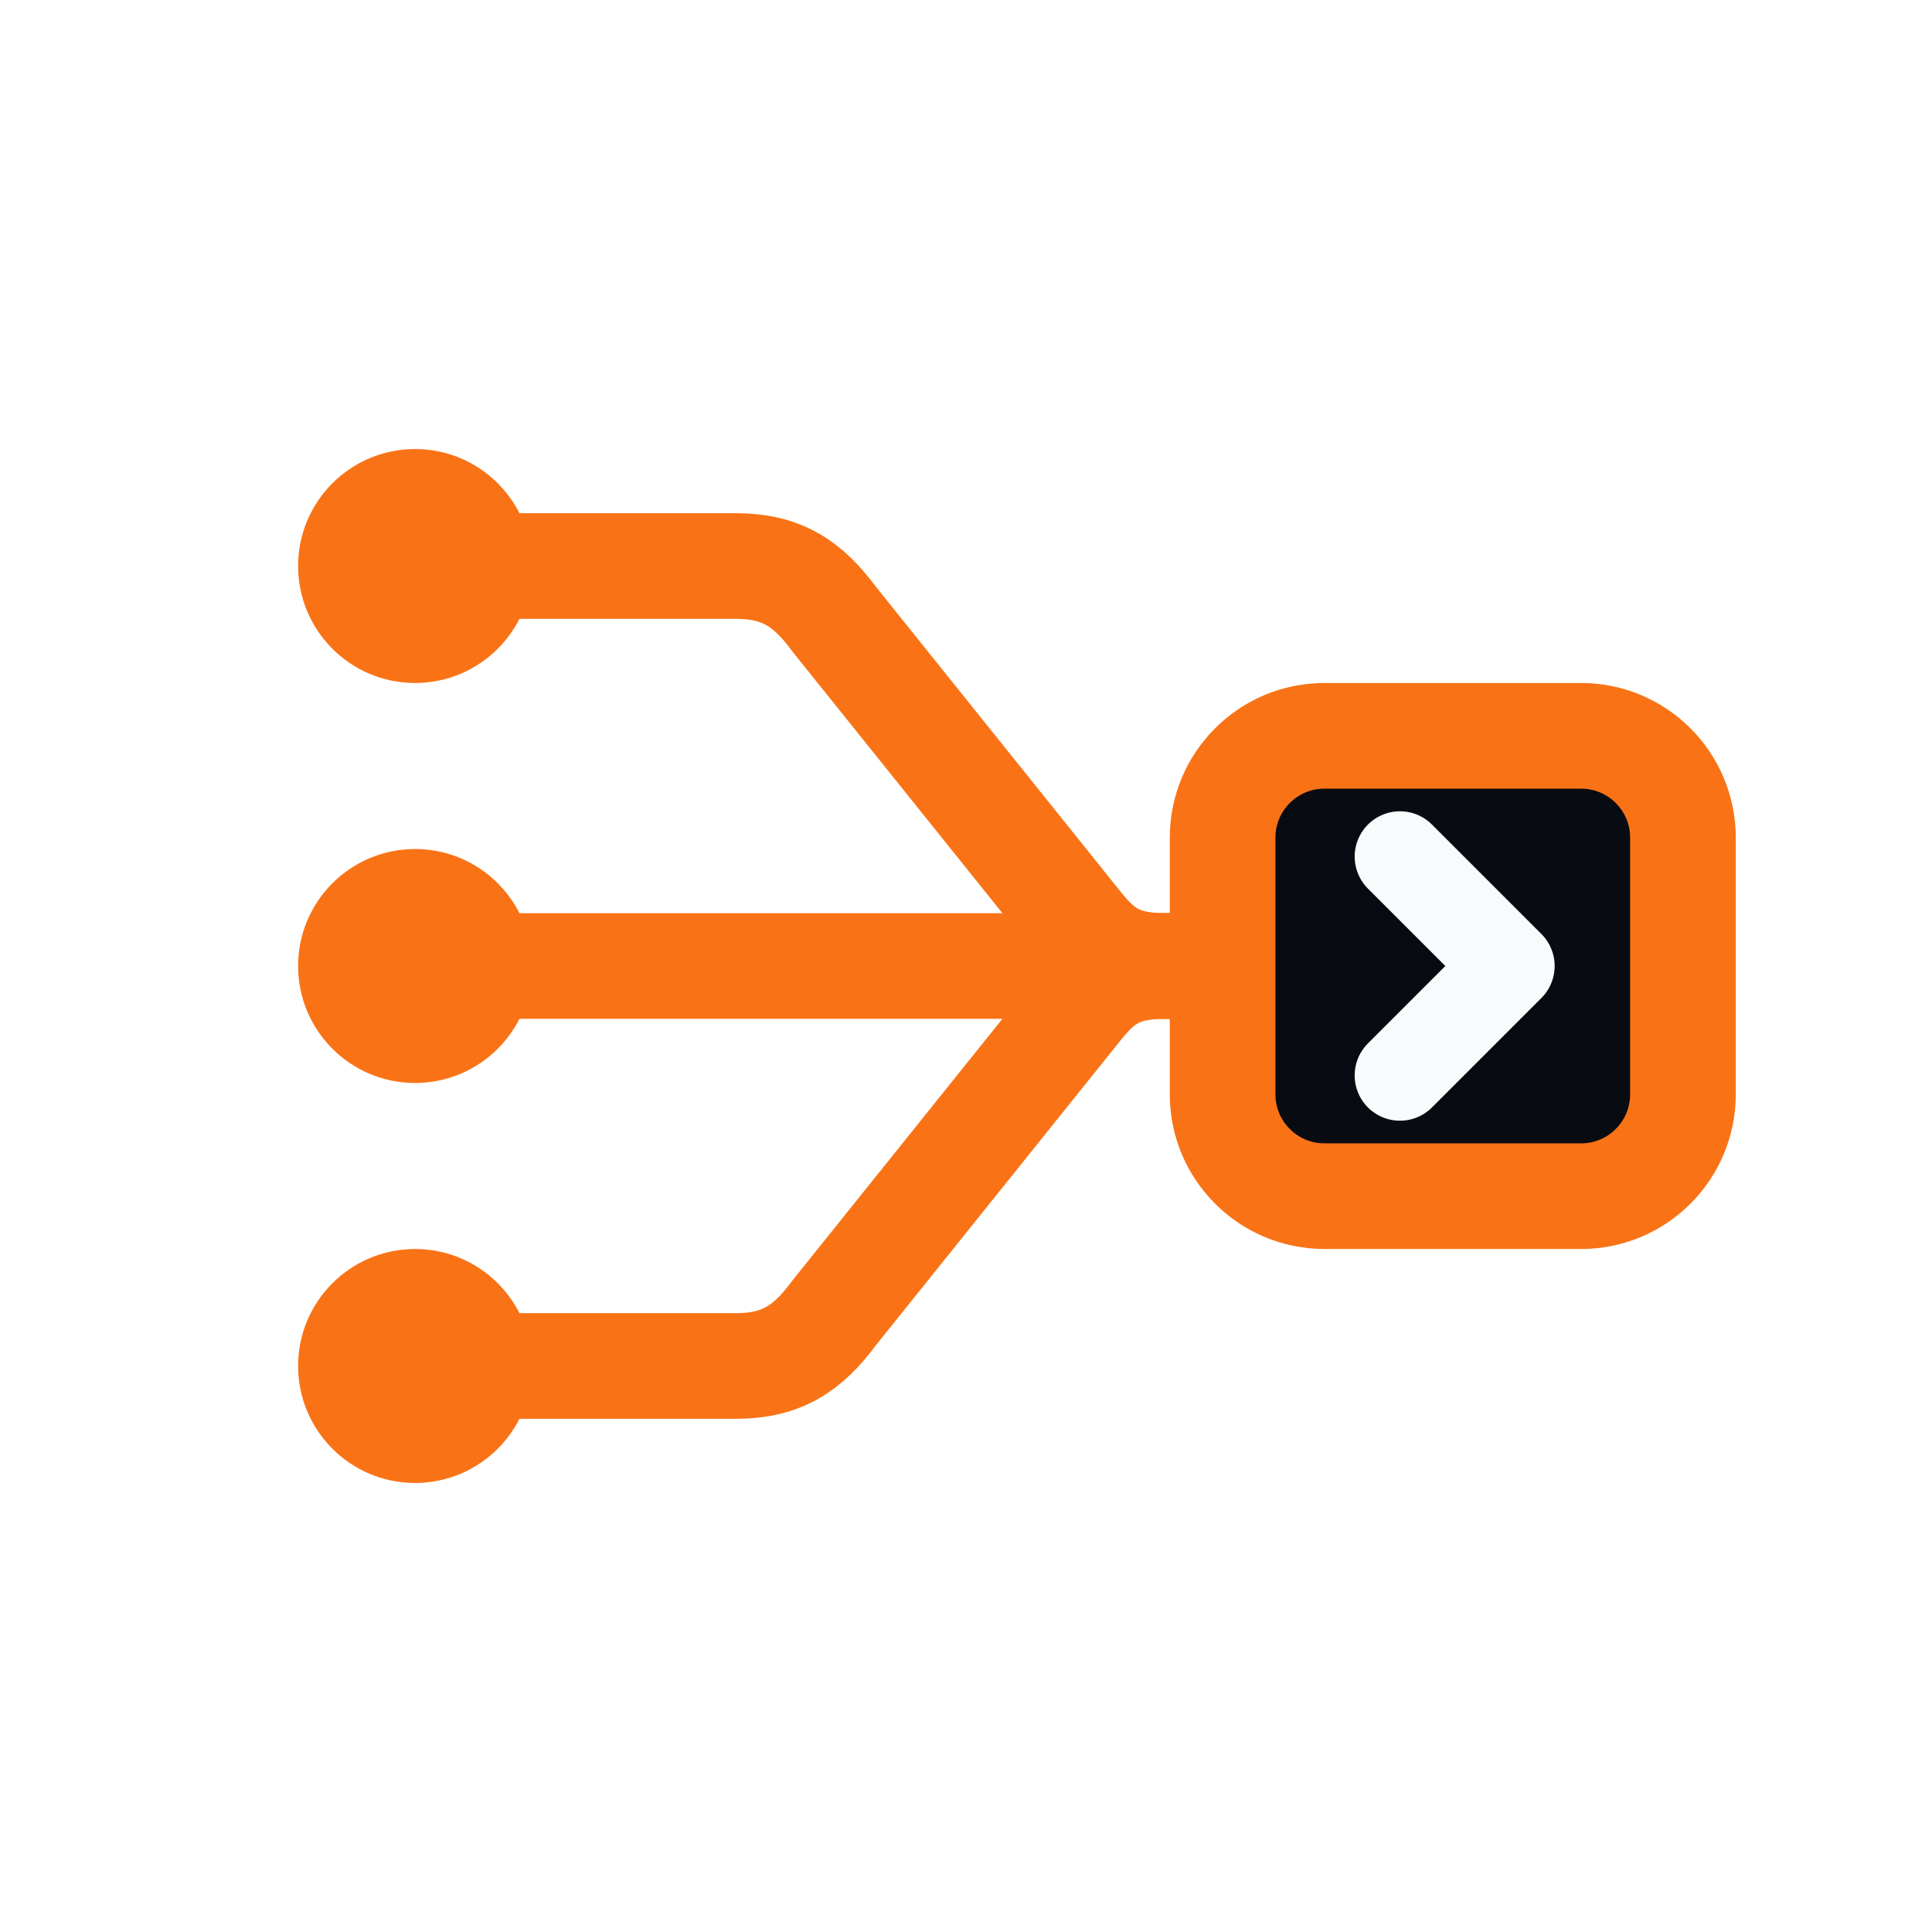
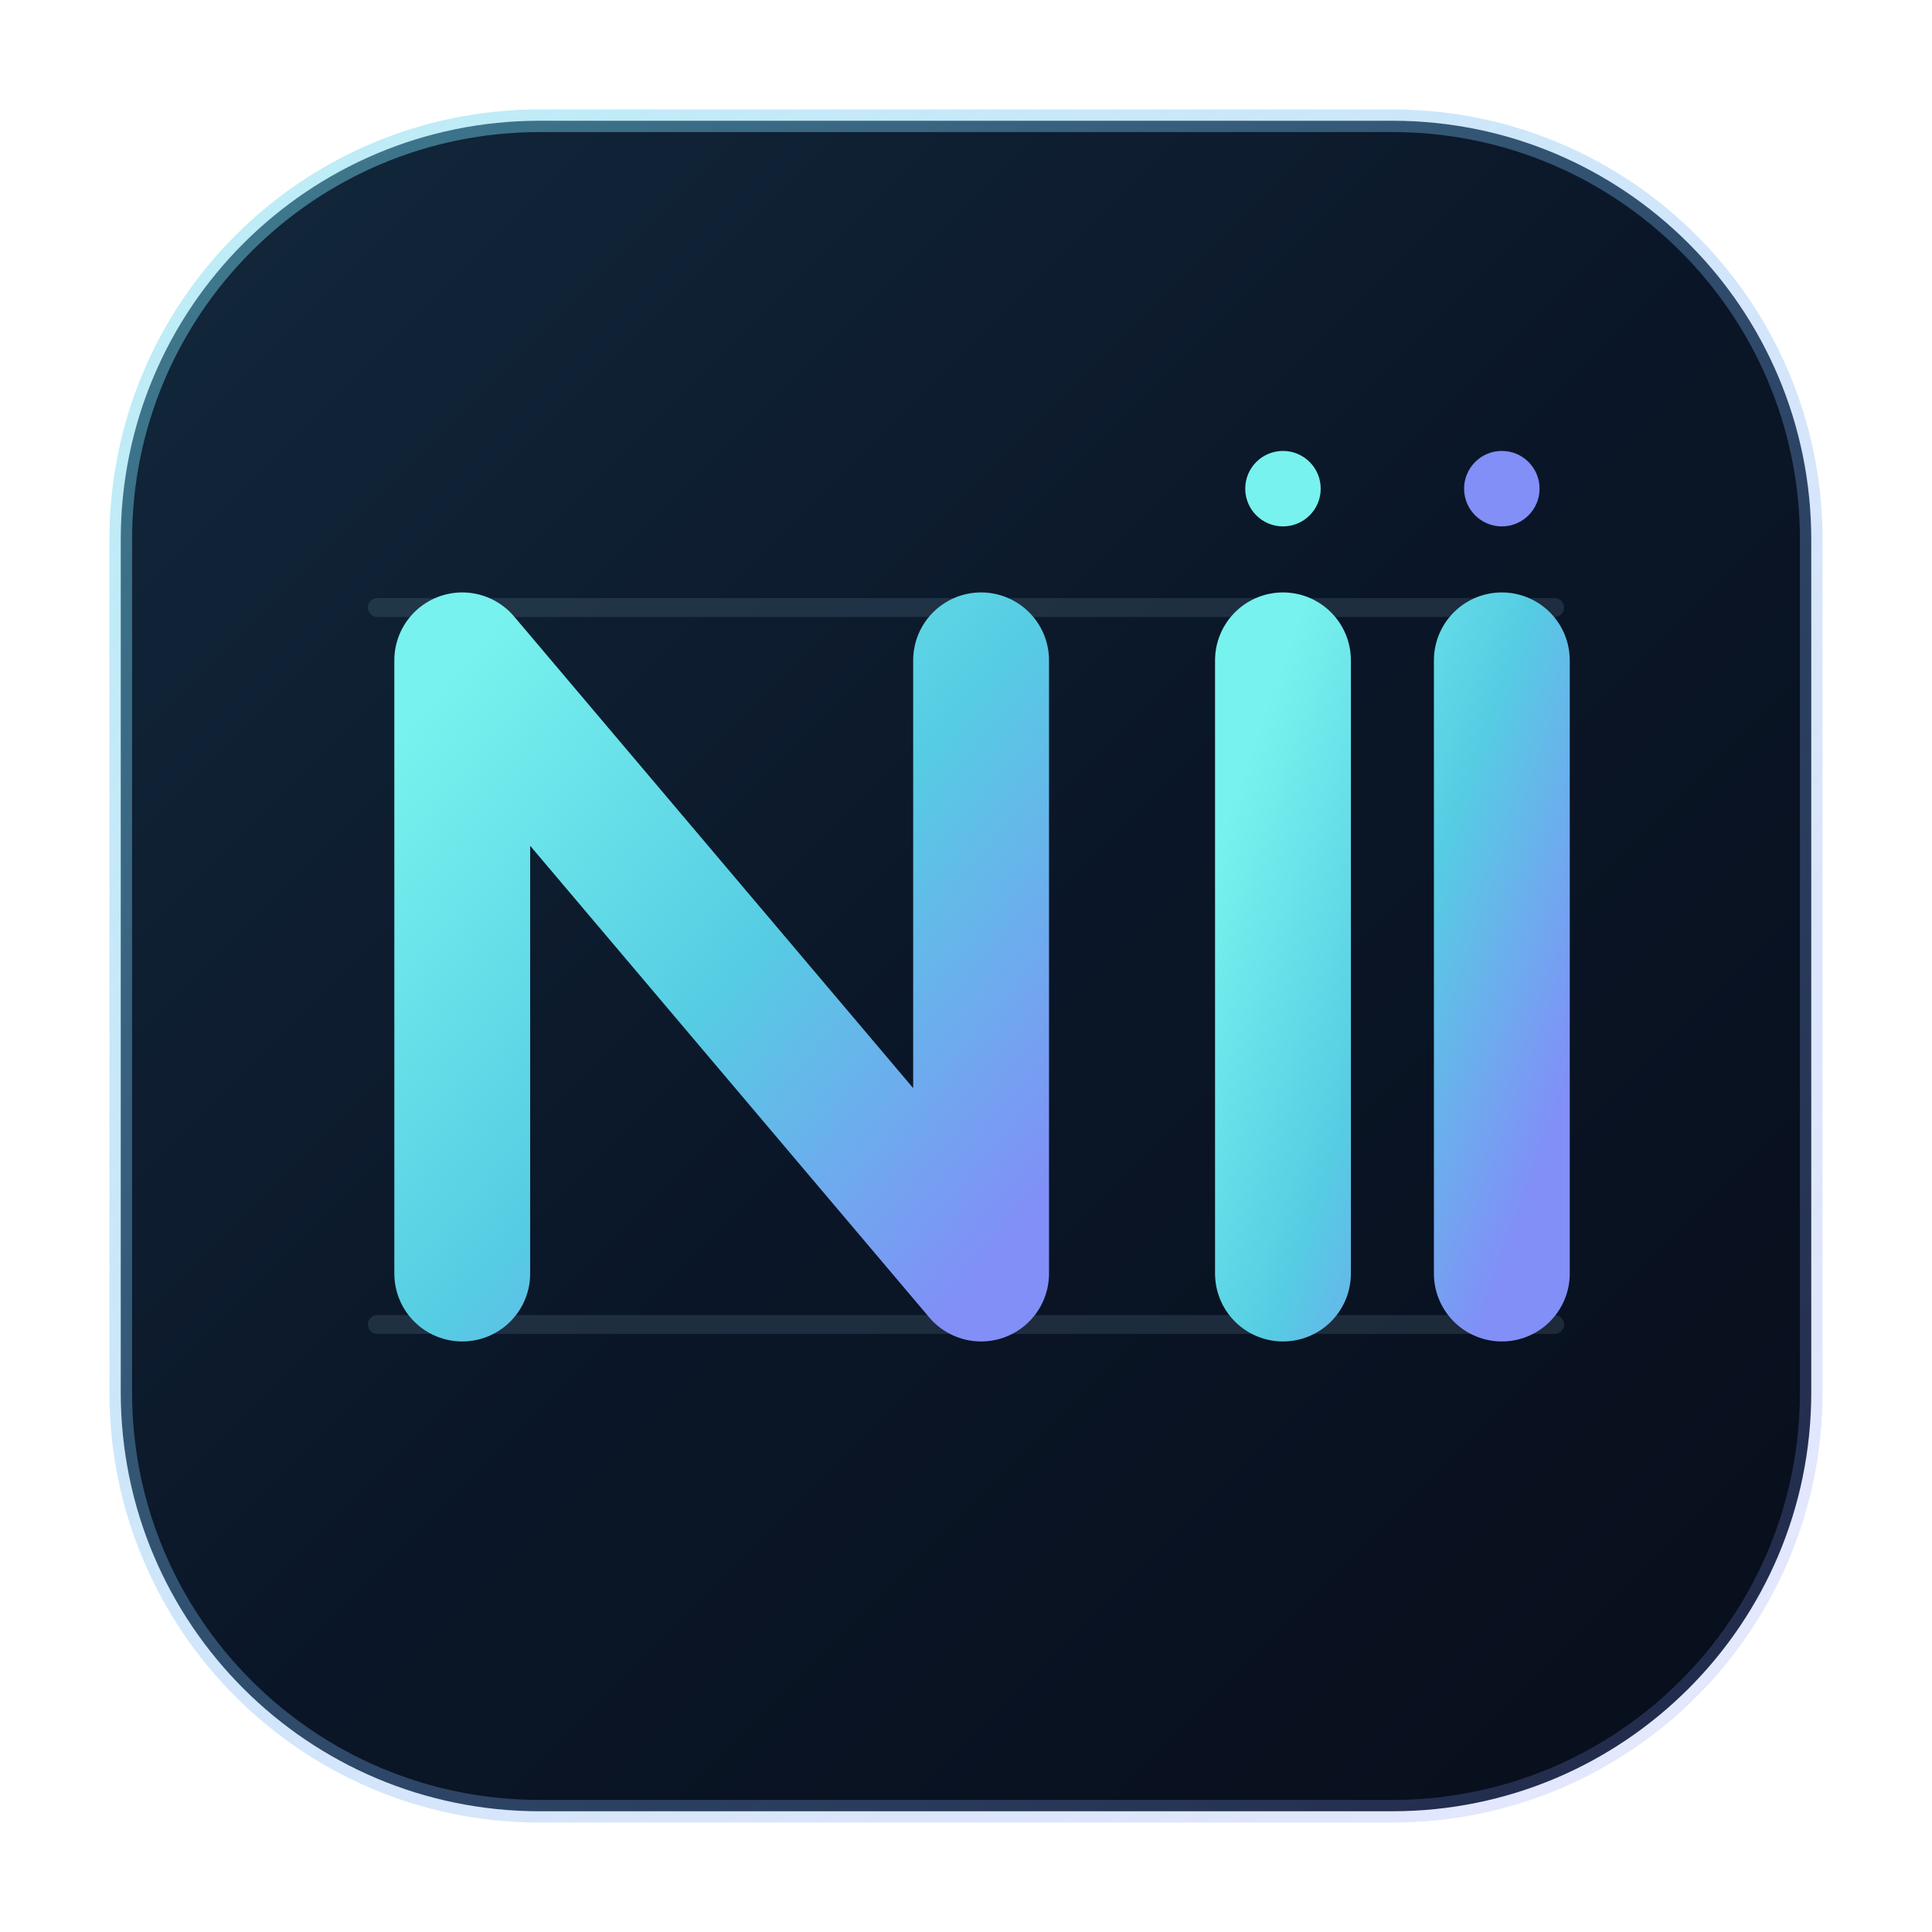
- <svg xmlns="http://www.w3.org/2000/svg" width="1024" height="1024" viewBox="0 0 1024 1024">
-   <g fill="none" stroke="#f97316" stroke-linecap="round" stroke-linejoin="round" stroke-width="56">
-     <path d="M220 300h170c24 0 38 9 52 28l130 162c12 15 22 22 46 22h48" />
-     <path d="M220 512h446" />
-     <path d="M220 724h170c24 0 38-9 52-28l130-162c12-15 22-22 46-22h48" />
+ <svg xmlns="http://www.w3.org/2000/svg" width="1024" height="1024" viewBox="0 0 1024 1024" role="img" aria-label="Nullx11 Code icon">
+   <defs>
+     <linearGradient id="surface" x1="0" y1="0" x2="1" y2="1">
+       <stop offset="0" stop-color="#13283c" />
+       <stop offset="0.52" stop-color="#0a1627" />
+       <stop offset="1" stop-color="#080e1b" />
+     </linearGradient>
+     <linearGradient id="signal" x1="0" y1="0" x2="1" y2="1">
+       <stop offset="0" stop-color="#78f2ee" />
+       <stop offset="0.52" stop-color="#56cce3" />
+       <stop offset="1" stop-color="#818ff7" />
+     </linearGradient>
+     <linearGradient id="edge" x1="0" y1="0" x2="1" y2="1">
+       <stop offset="0" stop-color="#70dbec" stop-opacity=".48" />
+       <stop offset="1" stop-color="#818ff7" stop-opacity=".2" />
+     </linearGradient>
+   </defs>
+   <rect x="64" y="64" width="896" height="896" rx="222" fill="url(#surface)" stroke="url(#edge)" stroke-width="12" />
+   <path d="M200 322h624M200 702h624" stroke="#b0ddf5" stroke-opacity=".12" stroke-width="10" stroke-linecap="round" />
+   <g fill="none" stroke="url(#signal)" stroke-width="72" stroke-linecap="round" stroke-linejoin="round">
+     <path d="M245 675V350l275 325V350" />
+     <path d="M680 350v325M796 350v325" />
  </g>
-   <g fill="#f97316">
-     <circle cx="220" cy="300" r="62" />
-     <circle cx="220" cy="512" r="62" />
-     <circle cx="220" cy="724" r="62" />
-   </g>
-   <rect x="648" y="390" width="244" height="244" rx="54" fill="#080b12" stroke="#f97316" stroke-width="56" />
-   <path d="m742 454 58 58-58 58" fill="none" stroke="#f8fafc" stroke-linecap="round" stroke-linejoin="round" stroke-width="48" />
+   <circle cx="680" cy="259" r="20" fill="#78f2ee" />
+   <circle cx="796" cy="259" r="20" fill="#818ff7" />
</svg>
